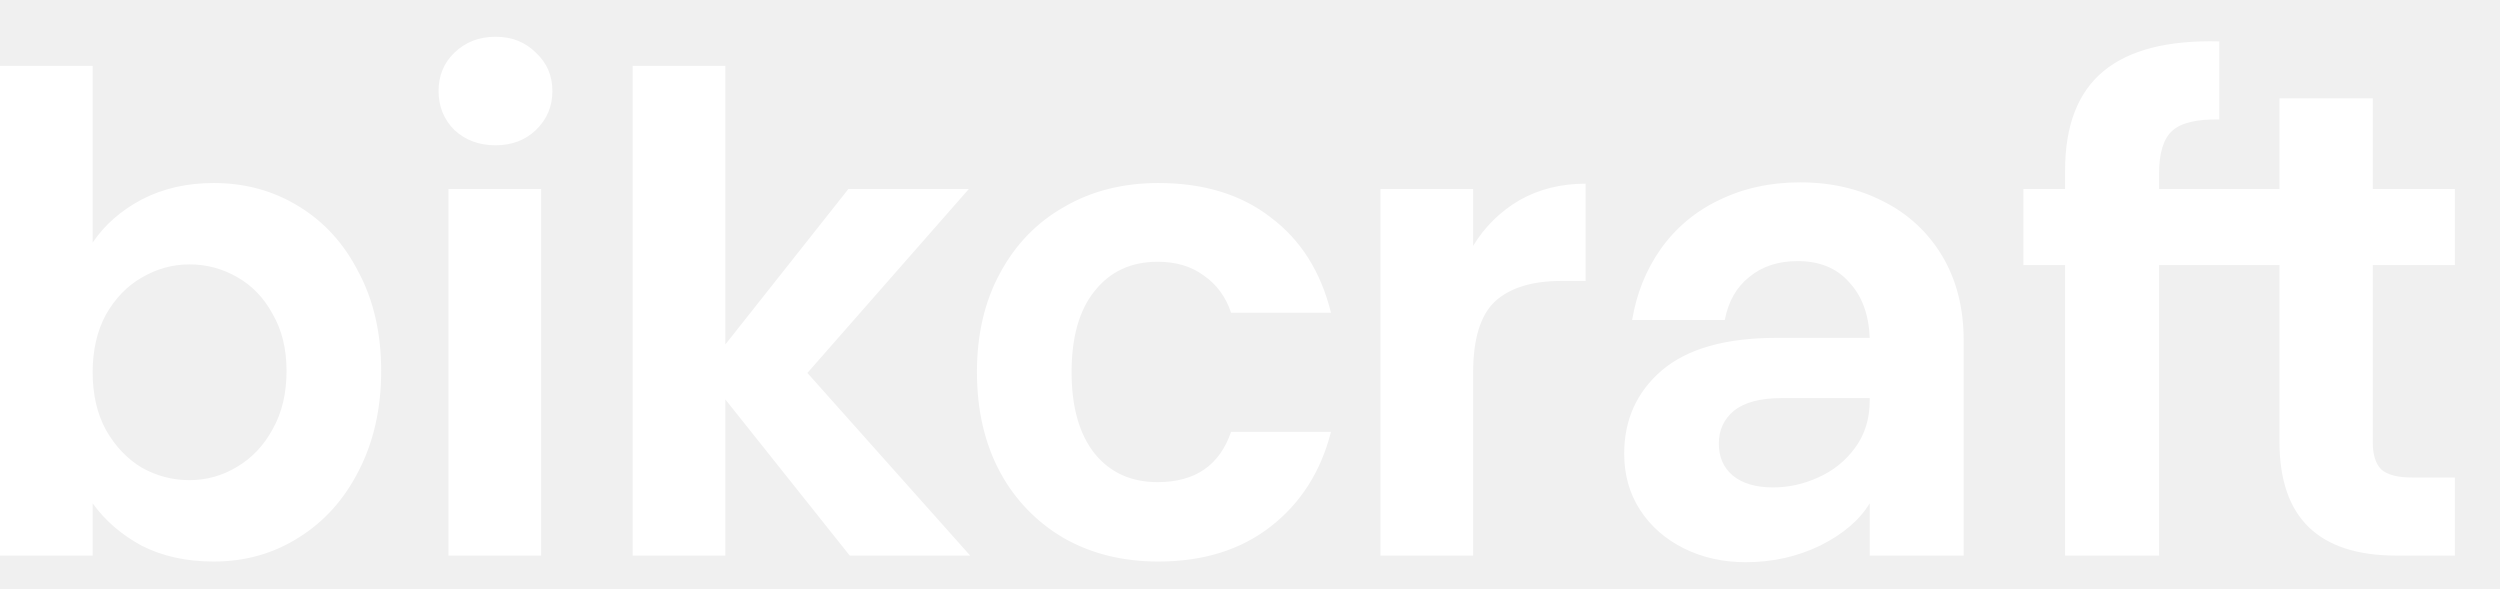
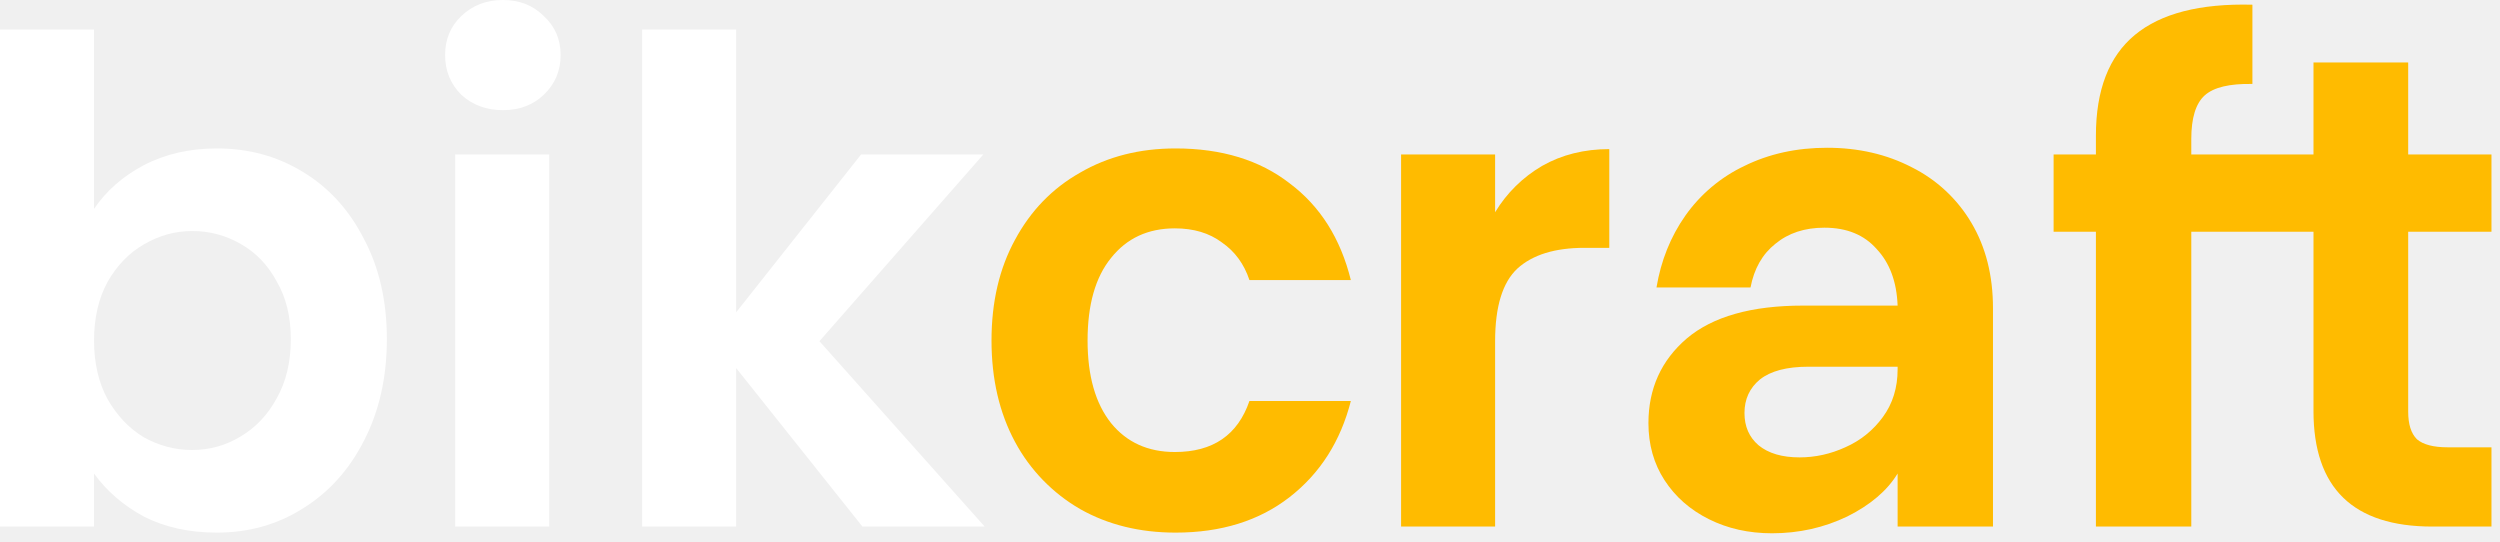
- <svg xmlns="http://www.w3.org/2000/svg" width="136" height="32" fill="none">
-   <path d="M5.04 13.196c.648-.96 1.536-1.74 2.664-2.34 1.152-.6 2.46-.9 3.924-.9 1.704 0 3.24.42 4.608 1.26 1.392.84 2.484 2.04 3.276 3.6.816 1.536 1.224 3.324 1.224 5.364s-.408 3.852-1.224 5.436c-.792 1.56-1.884 2.772-3.276 3.636-1.368.864-2.904 1.296-4.608 1.296-1.488 0-2.796-.288-3.924-.864-1.104-.6-1.992-1.368-2.664-2.304v2.844H0V3.584h5.04v9.612Zm10.548 6.984c0-1.2-.252-2.232-.756-3.096-.48-.888-1.128-1.56-1.944-2.016a5.104 5.104 0 0 0-2.592-.684c-.912 0-1.776.24-2.592.72-.792.456-1.44 1.128-1.944 2.016-.48.888-.72 1.932-.72 3.132 0 1.2.24 2.244.72 3.132.504.888 1.152 1.572 1.944 2.052.816.456 1.68.684 2.592.684.936 0 1.8-.24 2.592-.72.816-.48 1.464-1.164 1.944-2.052.504-.888.756-1.944.756-3.168ZM26.954 7.904c-.888 0-1.632-.276-2.232-.828-.576-.576-.864-1.284-.864-2.124 0-.84.288-1.536.864-2.088.6-.576 1.344-.864 2.232-.864.888 0 1.62.288 2.196.864.6.552.9 1.248.9 2.088 0 .84-.3 1.548-.9 2.124-.576.552-1.308.828-2.196.828Zm2.484 2.376v19.944h-5.04V10.28h5.04Zm16.788 19.944-6.768-8.496v8.496h-5.04V3.584h5.04V18.74l6.696-8.46h6.552l-8.784 10.008 8.856 9.936h-6.552Zm6.919-9.972c0-2.064.42-3.864 1.26-5.4.84-1.56 2.004-2.76 3.492-3.6 1.488-.864 3.192-1.296 5.112-1.296 2.472 0 4.512.624 6.12 1.872 1.632 1.224 2.724 2.952 3.276 5.184H66.97c-.288-.864-.78-1.536-1.476-2.016-.672-.504-1.512-.756-2.52-.756-1.44 0-2.58.528-3.42 1.584-.84 1.032-1.26 2.508-1.26 4.428 0 1.896.42 3.372 1.26 4.428.84 1.032 1.98 1.548 3.42 1.548 2.04 0 3.372-.912 3.996-2.736h5.436c-.552 2.16-1.644 3.876-3.276 5.148-1.632 1.272-3.672 1.908-6.12 1.908-1.92 0-3.624-.42-5.112-1.26a9.161 9.161 0 0 1-3.492-3.6c-.84-1.56-1.26-3.372-1.26-5.436h-.001Zm26.993-6.876a7.133 7.133 0 0 1 2.52-2.484c1.056-.6 2.256-.9 3.6-.9v5.292h-1.332c-1.584 0-2.784.372-3.6 1.116-.792.744-1.188 2.04-1.188 3.888v9.936h-5.04V10.28h5.04v3.096Zm21.574 14.004c-.552.912-1.452 1.68-2.7 2.304-1.248.6-2.592.9-4.032.9-1.248 0-2.376-.252-3.384-.756s-1.8-1.2-2.376-2.088c-.576-.888-.864-1.908-.864-3.06 0-1.848.684-3.36 2.052-4.536 1.392-1.176 3.468-1.764 6.228-1.764h5.076c-.048-1.272-.42-2.28-1.116-3.024-.672-.768-1.608-1.152-2.808-1.152-1.056 0-1.932.288-2.628.864-.696.552-1.14 1.332-1.332 2.34h-5.04c.24-1.44.756-2.724 1.548-3.852a8.143 8.143 0 0 1 3.168-2.664c1.32-.648 2.796-.972 4.428-.972 1.68 0 3.192.348 4.536 1.044a7.7 7.7 0 0 1 3.204 2.988c.768 1.296 1.152 2.82 1.152 4.572v11.7h-5.112V27.38Zm-5.256-.864c.84 0 1.656-.18 2.448-.54.816-.36 1.488-.9 2.016-1.62.528-.72.792-1.572.792-2.556v-.144h-4.788c-1.152 0-2.016.228-2.592.684-.552.456-.828 1.056-.828 1.8 0 .72.252 1.296.756 1.728.528.432 1.26.648 2.196.648Zm20.997-12.096v15.804h-5.112V14.42h-2.268v-4.14h2.268V9.272c0-2.448.696-4.248 2.088-5.4 1.392-1.152 3.492-1.692 6.3-1.62V6.5c-1.224-.024-2.076.18-2.556.612s-.72 1.212-.72 2.34v.828h6.55V5.348h5.076v4.932h4.464v4.14h-4.464v9.648c0 .672.156 1.164.468 1.476.336.288.888.432 1.656.432h2.34v4.248h-3.168c-4.248 0-6.372-2.064-6.372-6.192V14.42h-6.55Z" fill="#fff" />
+ <svg xmlns="http://www.w3.org/2000/svg" width="134" height="29" viewBox="0 0 134 29" fill="none">
+   <path d="M117.453 28.224V12.42H124.003V22.032C124.003 26.16 126.127 28.224 130.375 28.224H133.543V23.976H131.203C130.435 23.976 129.883 23.832 129.547 23.544C129.235 23.232 129.079 22.74 129.079 22.068V12.42H133.543V8.28H129.079V3.348H124.003V8.28H117.453V7.452C117.453 6.324 117.693 5.544 118.173 5.112C118.653 4.68 119.505 4.476 120.729 4.5V0.252C117.921 0.18 115.821 0.72 114.429 1.872C113.037 3.024 112.341 4.824 112.341 7.272V8.28H110.073V12.42H112.341V28.224H117.453Z" fill="#FFBB00" />
+   <path d="M53.145 18.252C53.145 16.188 53.565 14.388 54.405 12.852C55.245 11.292 56.409 10.092 57.897 9.252C59.385 8.388 61.089 7.956 63.009 7.956C65.481 7.956 67.521 8.58 69.129 9.828C70.761 11.052 71.853 12.78 72.405 15.012H66.97C66.682 14.148 66.19 13.476 65.494 12.996C64.822 12.492 63.982 12.24 62.974 12.24C61.534 12.24 60.394 12.768 59.554 13.824C58.714 14.856 58.294 16.332 58.294 18.252C58.294 20.148 58.714 21.624 59.554 22.68C60.394 23.712 61.534 24.228 62.974 24.228C65.014 24.228 66.346 23.316 66.97 21.492H72.406C71.854 23.652 70.762 25.368 69.13 26.64C67.498 27.912 65.458 28.548 63.01 28.548C61.09 28.548 59.386 28.128 57.898 27.288C56.422 26.436 55.212 25.189 54.406 23.688C53.566 22.128 53.145 20.316 53.145 18.252Z" fill="#FFBB00" />
+   <path d="M80.138 11.376C80.756 10.35 81.623 9.495 82.658 8.892C83.714 8.292 84.914 7.992 86.258 7.992V13.284H84.926C83.342 13.284 82.142 13.656 81.326 14.4C80.534 15.144 80.138 16.44 80.138 18.288V28.224H75.098V8.28H80.138V11.376Z" fill="#FFBB00" />
+   <path fill-rule="evenodd" clip-rule="evenodd" d="M101.712 25.38C101.16 26.292 100.26 27.06 99.012 27.684C97.764 28.284 96.42 28.584 94.98 28.584C93.732 28.584 92.604 28.332 91.596 27.828C90.588 27.324 89.796 26.628 89.22 25.74C88.644 24.852 88.356 23.832 88.356 22.68C88.356 20.832 89.04 19.32 90.408 18.144C91.8 16.968 93.876 16.38 96.636 16.38H101.712C101.664 15.108 101.292 14.1 100.596 13.356C99.924 12.588 98.988 12.204 97.788 12.204C96.732 12.204 95.856 12.492 95.16 13.068C94.464 13.62 94.02 14.4 93.828 15.408H88.788C89.028 13.968 89.544 12.684 90.336 11.556C91.145 10.41 92.236 9.492 93.504 8.892C94.824 8.244 96.3 7.92 97.932 7.92C99.612 7.92 101.124 8.268 102.468 8.964C103.803 9.629 104.916 10.667 105.672 11.952C106.44 13.248 106.824 14.772 106.824 16.524V28.224H101.712V25.38ZM98.904 23.976C98.112 24.336 97.296 24.516 96.456 24.516C95.52 24.516 94.788 24.3 94.26 23.868C93.756 23.436 93.504 22.86 93.504 22.14C93.504 21.396 93.78 20.796 94.332 20.34C94.908 19.884 95.772 19.656 96.924 19.656H101.712V19.8C101.712 20.784 101.448 21.636 100.92 22.356C100.392 23.076 99.72 23.616 98.904 23.976Z" fill="#FFBB00" />
+   <path fill-rule="evenodd" clip-rule="evenodd" d="M5.04 11.196C5.688 10.236 6.576 9.456 7.704 8.856C8.856 8.256 10.164 7.956 11.628 7.956C13.332 7.956 14.868 8.376 16.236 9.216C17.628 10.056 18.72 11.256 19.512 12.816C20.328 14.352 20.736 16.14 20.736 18.18C20.736 20.22 20.328 22.032 19.512 23.616C18.72 25.176 17.628 26.388 16.236 27.252C14.868 28.116 13.332 28.548 11.628 28.548C10.14 28.548 8.832 28.26 7.704 27.684C6.6 27.084 5.712 26.316 5.04 25.38V28.224H0V1.584H5.04V11.196ZM15.588 18.18C15.588 16.98 15.336 15.948 14.832 15.084C14.352 14.196 13.704 13.524 12.888 13.068C12.1 12.613 11.206 12.377 10.296 12.384C9.384 12.384 8.52 12.624 7.704 13.104C6.912 13.56 6.264 14.232 5.76 15.12C5.28 16.008 5.04 17.052 5.04 18.252C5.04 19.452 5.28 20.496 5.76 21.384C6.264 22.272 6.912 22.956 7.704 23.436C8.52 23.892 9.384 24.12 10.296 24.12C11.232 24.12 12.096 23.88 12.888 23.4C13.704 22.92 14.352 22.236 14.832 21.348C15.336 20.46 15.588 19.404 15.588 18.18ZM26.954 5.904C26.066 5.904 25.322 5.628 24.722 5.076C24.146 4.5 23.858 3.792 23.858 2.952C23.858 2.112 24.146 1.416 24.722 0.864C25.322 0.288 26.066 0 26.954 0C27.842 0 28.574 0.288 29.15 0.864C29.75 1.416 30.05 2.112 30.05 2.952C30.05 3.792 29.75 4.5 29.15 5.076C28.574 5.628 27.842 5.904 26.954 5.904ZM29.438 28.224H24.398V8.28H29.438V28.224ZM46.226 28.224L39.458 19.728V28.224H34.418V1.584H39.458V16.74L46.154 8.28H52.706L43.922 18.288L52.778 28.224H46.226Z" fill="white" />
</svg>
